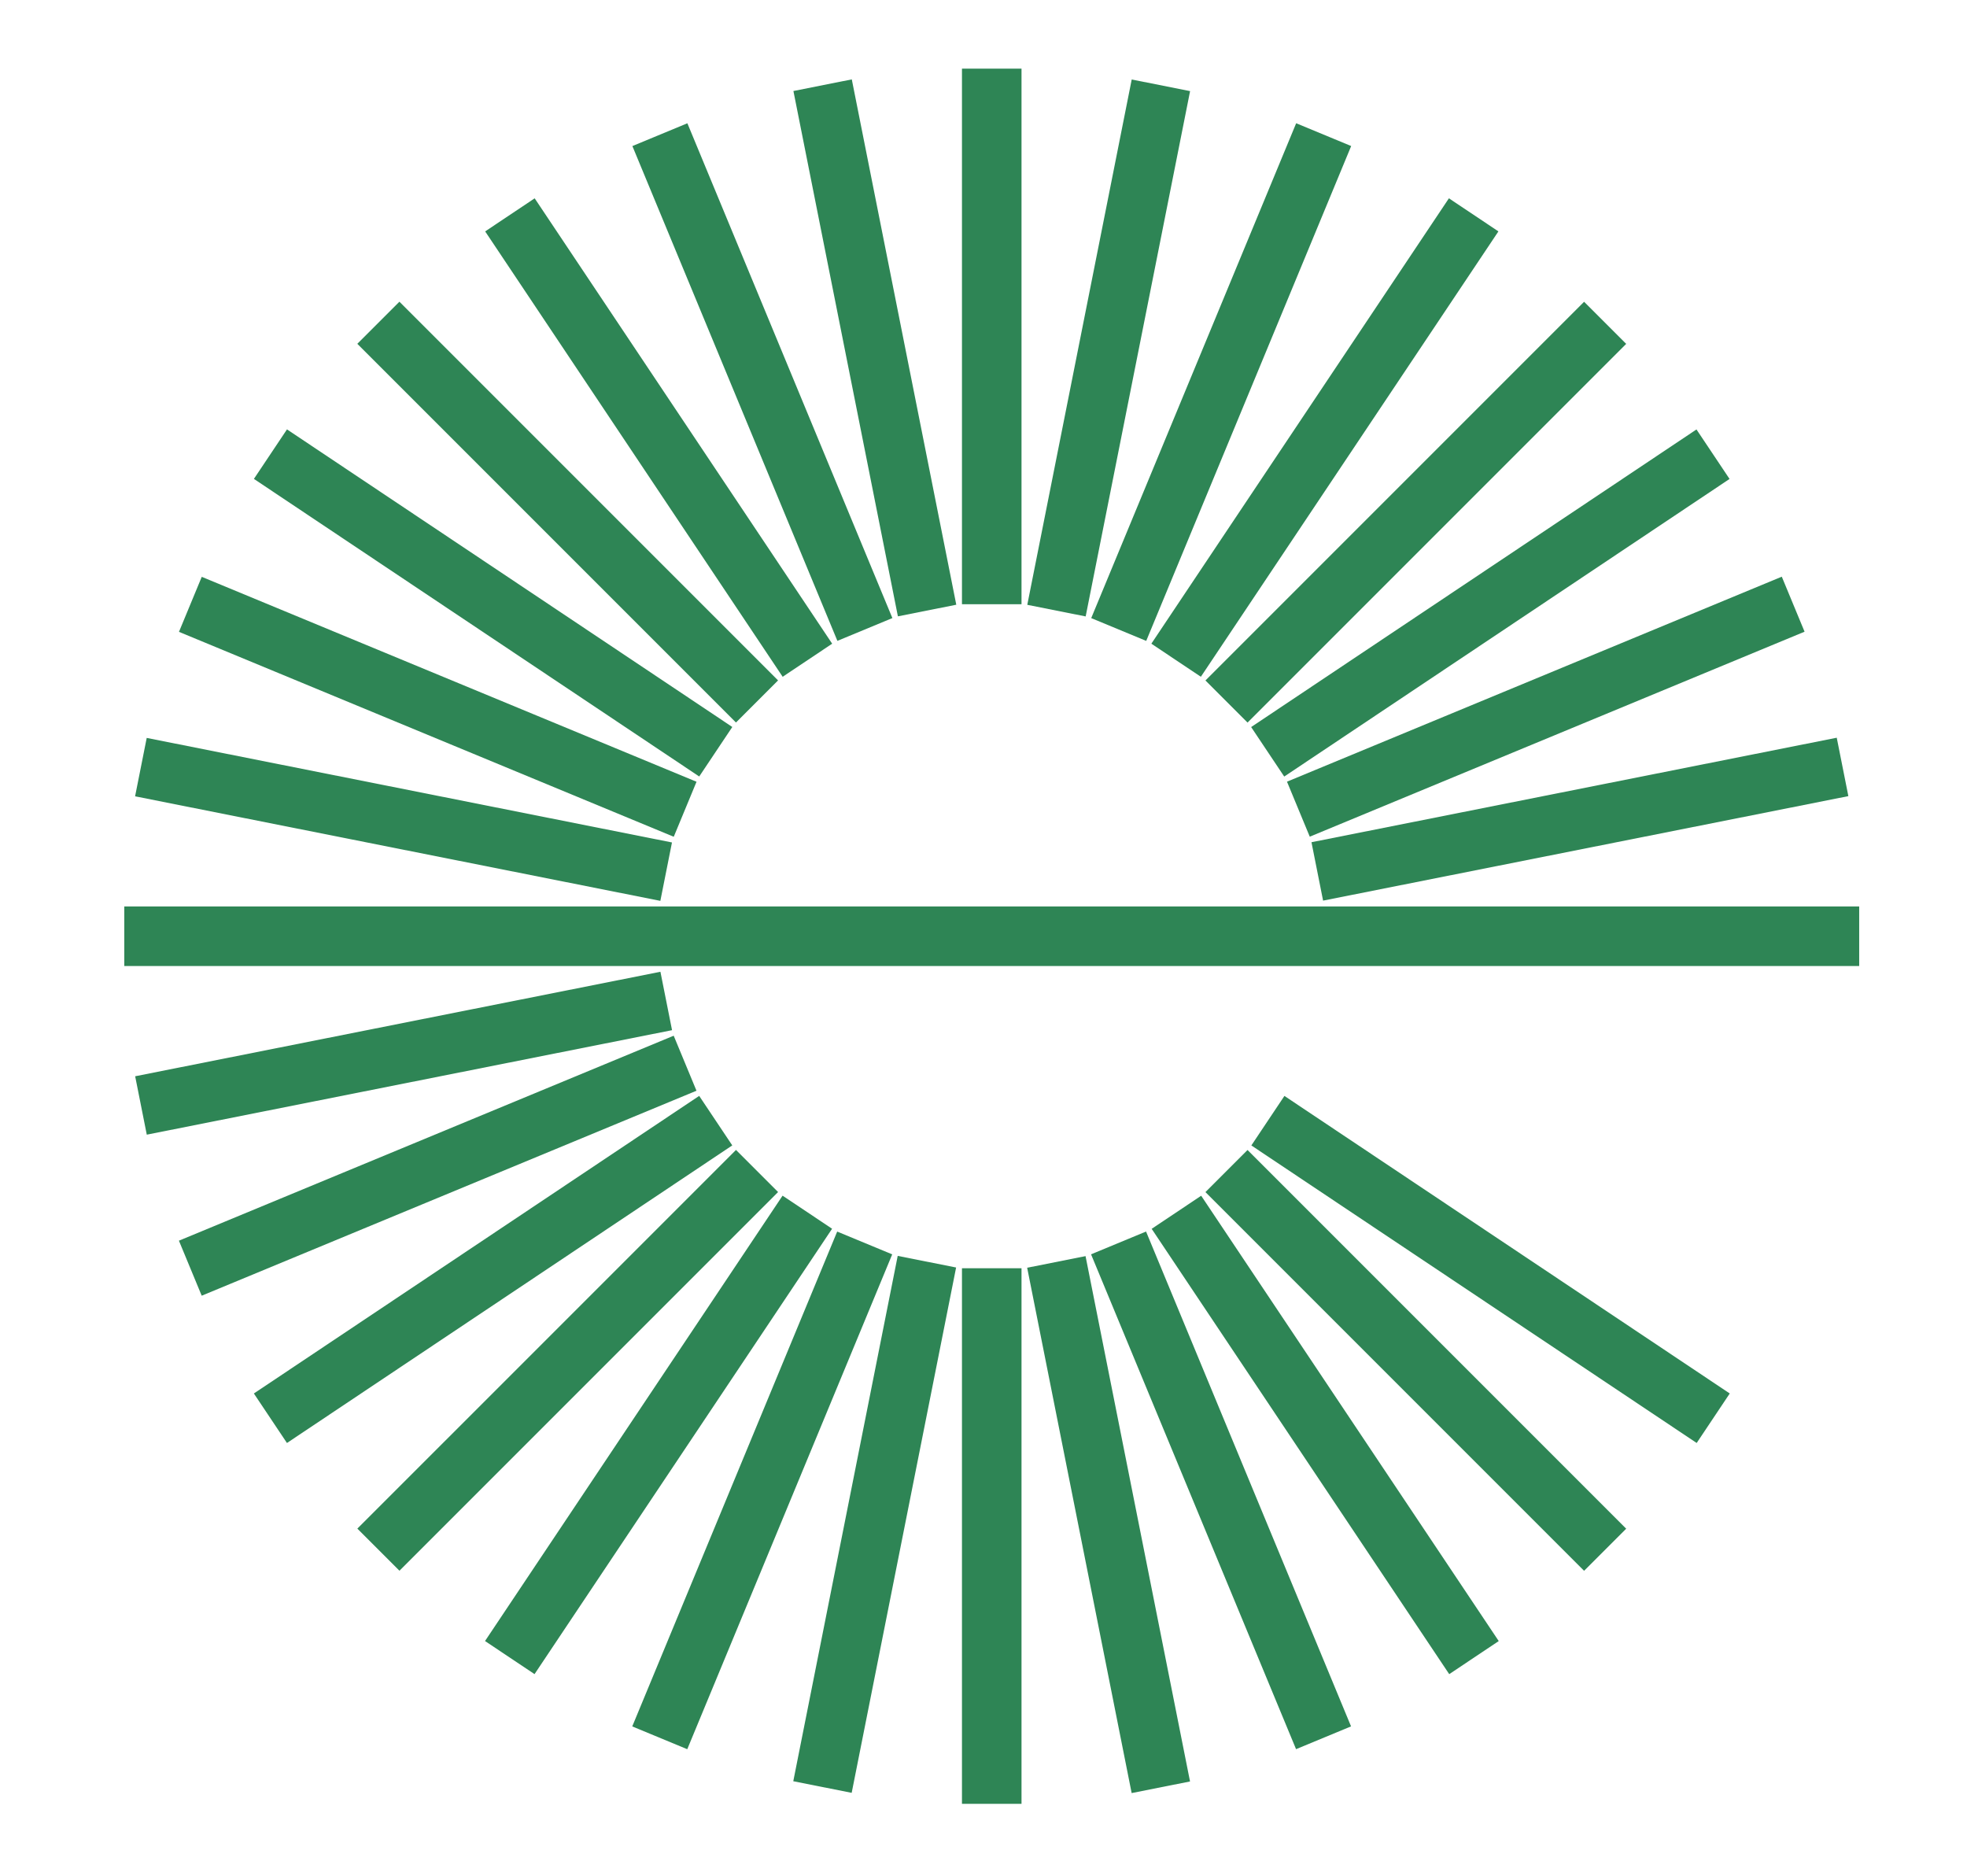
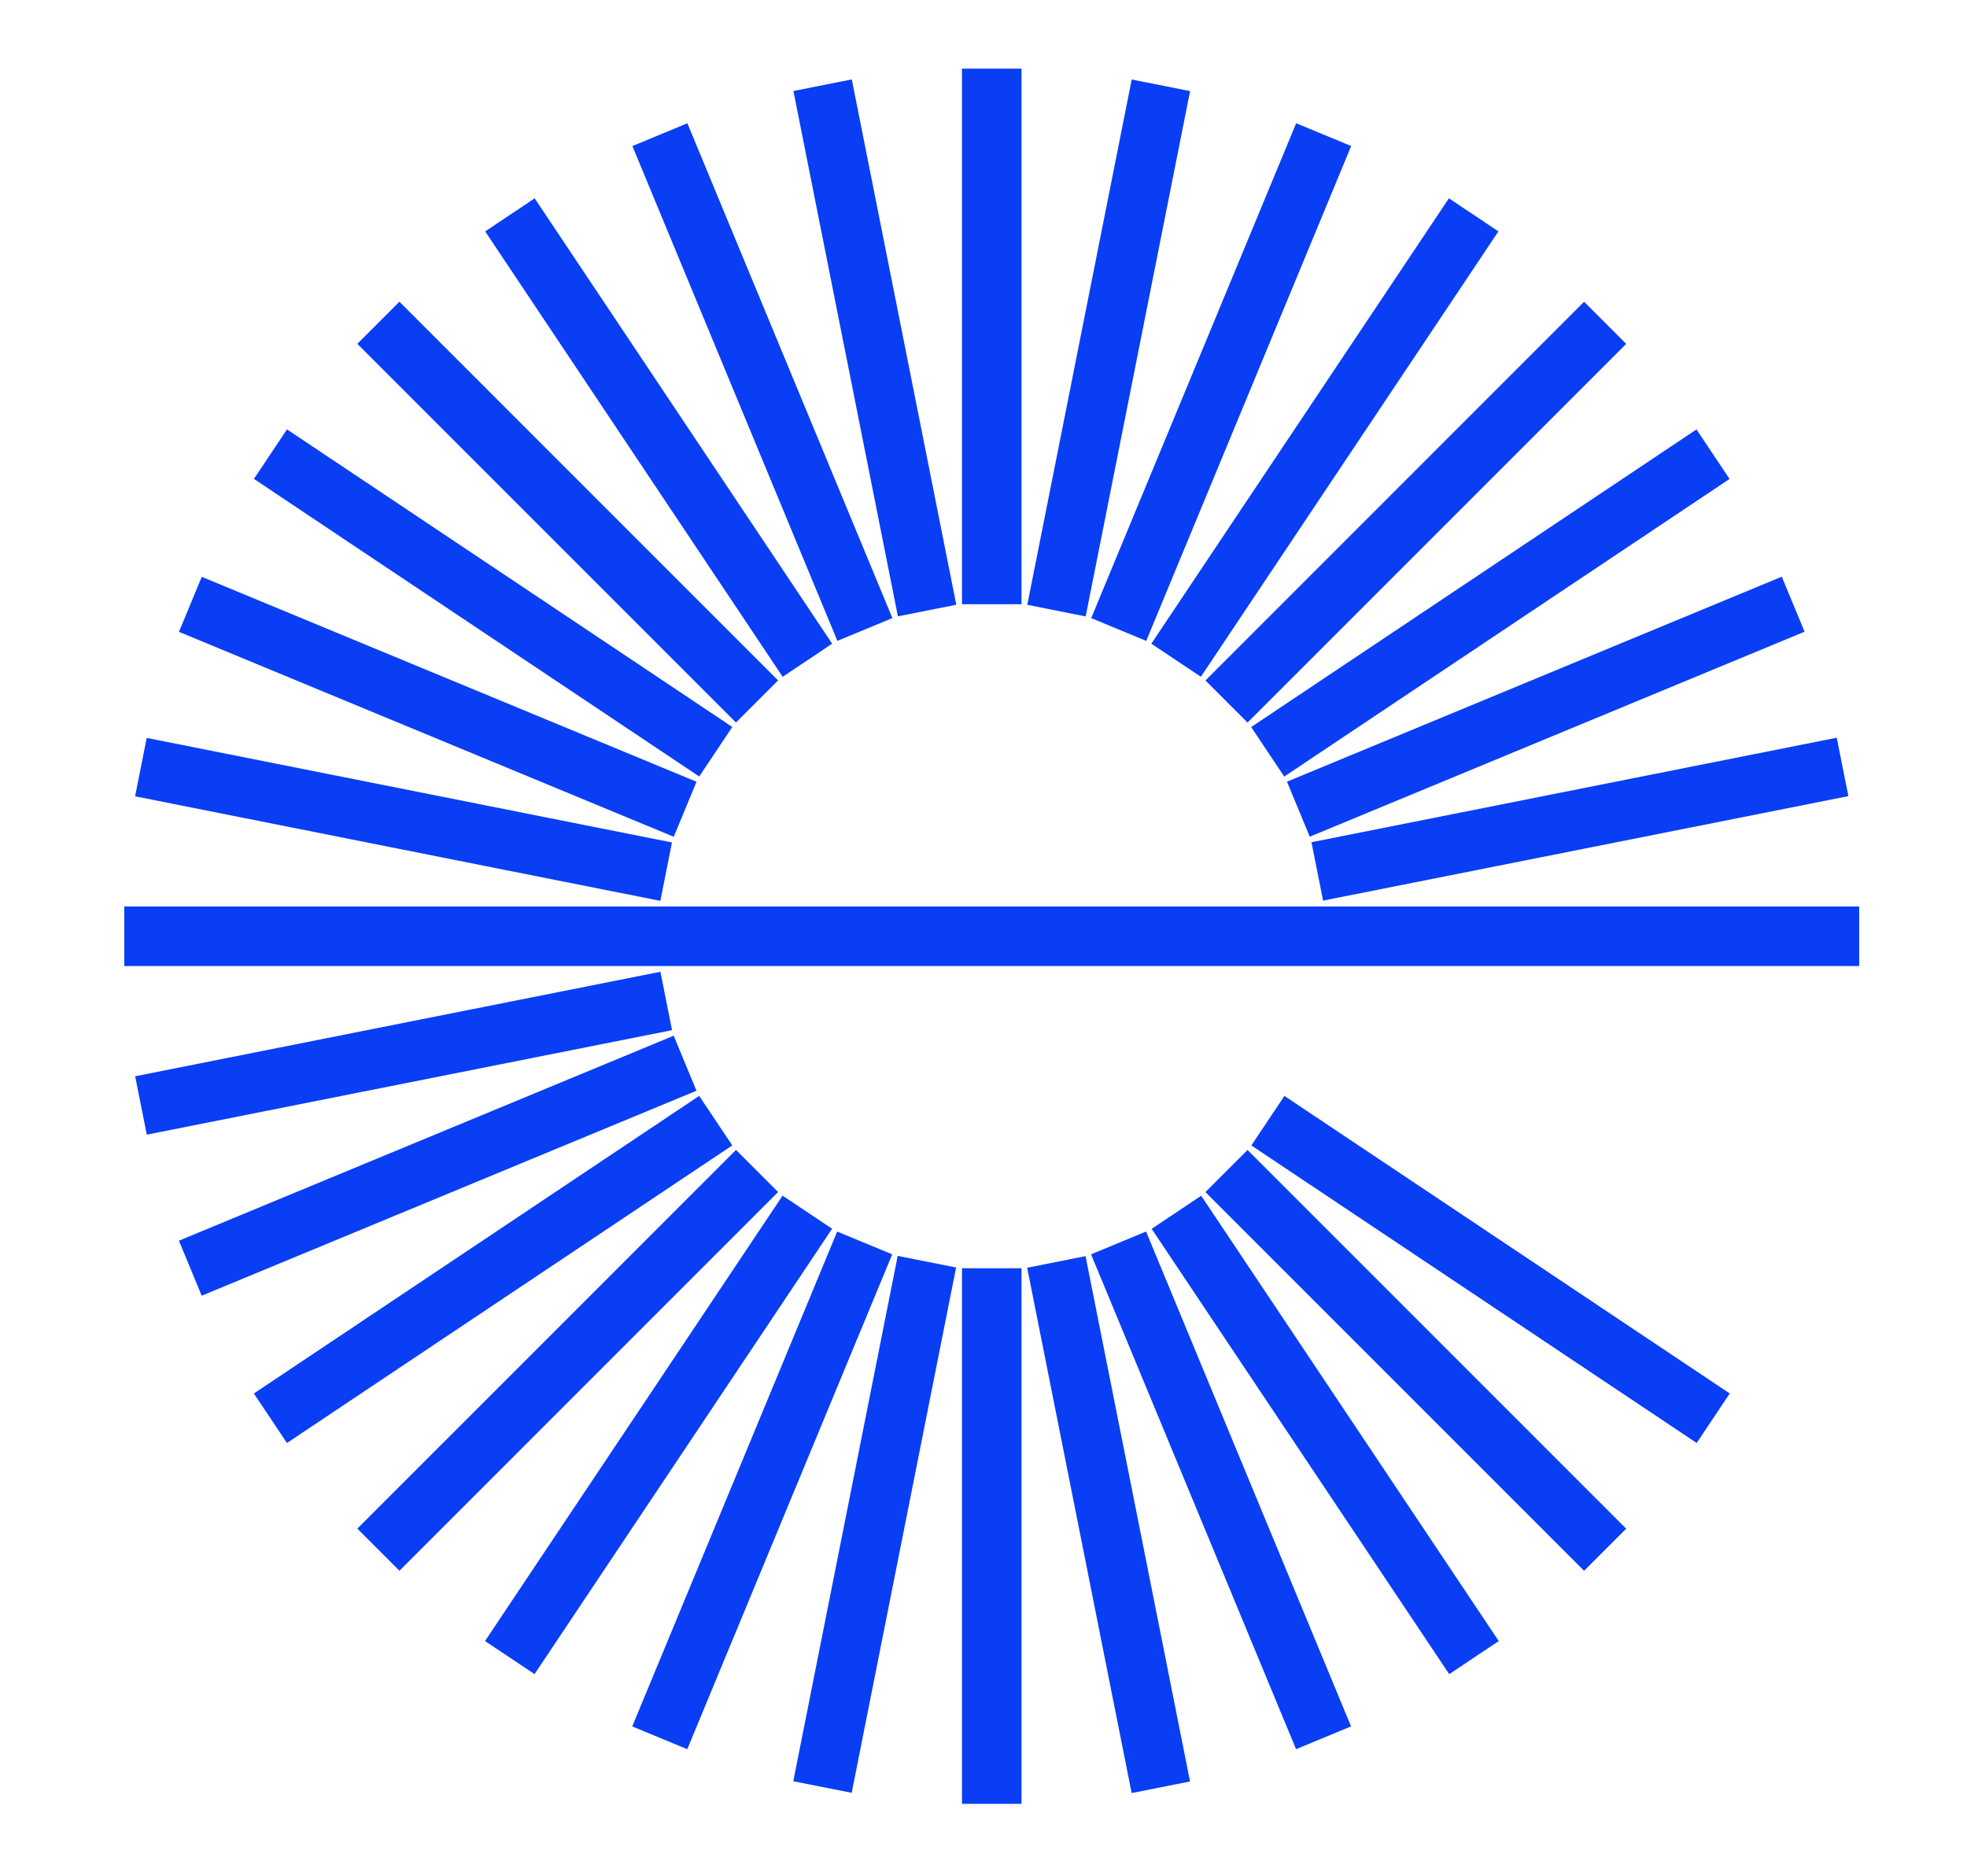
<svg xmlns="http://www.w3.org/2000/svg" alt="Logo Netwerk Digitaal Erfgoed" aria-hidden="true" version="1.1" x="0px" y="0px" viewBox="43.167 125.167 157.333 150" enable-background="new 43.167 125.167 157.333 150" xml:space="preserve" id="svg29">
  <defs id="defs29" />
-   <g id="g29" style="fill:#2e8555">
-     <rect x="53.107" y="197.661" width="138.77" height="4.763" id="rect1" style="fill:#2e8555" />
-     <rect x="148.123" y="188.302" transform="matrix(-0.9808 0.1951 -0.1951 -0.9808 373.0271 344.6246)" width="42.837" height="4.762" id="rect2" style="fill:#2e8555" />
-     <rect x="145.396" y="179.305" transform="matrix(-0.9239 0.3827 -0.3827 -0.9239 390.4592 285.704)" width="42.837" height="4.762" id="rect3" style="fill:#2e8555" />
-     <rect x="140.965" y="171.012" transform="matrix(-0.8315 0.5556 -0.5556 -0.8315 393.7336 227.3473)" width="42.838" height="4.761" id="rect4" style="fill:#2e8555" />
-     <rect x="134.994" y="163.743" transform="matrix(-0.7071 0.7071 -0.7071 -0.7071 384.477 172.9961)" width="42.833" height="4.762" id="rect5" style="fill:#2e8555" />
-     <rect x="127.729" y="157.775" transform="matrix(-0.5556 0.8315 -0.8315 -0.5556 365.1757 125.1258)" width="42.837" height="4.762" id="rect6" style="fill:#2e8555" />
-     <rect x="119.434" y="153.343" transform="matrix(-0.3827 0.9239 -0.9239 -0.3827 338.6234 85.1853)" width="42.836" height="4.762" id="rect7" style="fill:#2e8555" />
-     <rect x="110.427" y="150.613" transform="matrix(-0.195 0.9808 -0.9808 -0.195 307.6125 53.5162)" width="42.835" height="4.761" id="rect8" style="fill:#2e8555" />
-     <rect x="120.111" y="130.657" width="4.763" height="42.833" id="rect9" style="fill:#2e8555" />
-     <rect x="110.757" y="131.578" transform="matrix(-0.9808 0.1951 -0.1951 -0.9808 253.9574 280.9728)" width="4.761" height="42.836" id="rect10" style="fill:#2e8555" />
-     <rect x="101.76" y="134.307" transform="matrix(-0.9238 0.3828 -0.3828 -0.9238 259.9637 259.7166)" width="4.761" height="42.836" id="rect11" style="fill:#2e8555" />
-     <rect x="93.468" y="138.739" transform="matrix(-0.8315 0.5555 -0.5555 -0.8315 264.5174 240.0869)" width="4.762" height="42.837" id="rect12" style="fill:#2e8555" />
-     <rect x="86.192" y="144.706" transform="matrix(-0.7071 0.7071 -0.7071 -0.7071 268.6692 220.9577)" width="4.762" height="42.832" id="rect13" style="fill:#2e8555" />
-     <rect x="80.234" y="151.975" transform="matrix(-0.5556 0.8315 -0.8315 -0.5556 272.6861 201.0299)" width="4.762" height="42.837" id="rect14" style="fill:#2e8555" />
-     <rect x="75.798" y="160.268" transform="matrix(-0.3826 0.9239 -0.9239 -0.3826 275.9516 178.9766)" width="4.762" height="42.835" id="rect15" style="fill:#2e8555" />
-     <rect x="73.069" y="169.267" transform="matrix(-0.1952 0.9808 -0.9808 -0.1952 277.1957 153.9178)" width="4.762" height="42.836" id="rect16" style="fill:#2e8555" />
-     <rect x="54.033" y="207.022" transform="matrix(-0.9808 0.1951 -0.1951 -0.9808 190.3065 400.0599)" width="42.836" height="4.762" id="rect17" style="fill:#2e8555" />
-     <rect x="56.763" y="216.018" transform="matrix(-0.9239 0.3827 -0.3827 -0.9239 233.9893 390.2534)" width="42.835" height="4.762" id="rect18" style="fill:#2e8555" />
-     <rect class="line-e fill-nde_blue-500 hide-desktop" x="61.199" y="224.313" transform="matrix(-0.8315 0.5556 -0.5556 -0.8315 277.2536 369.2841)" width="42.837" height="4.762" id="rect19" style="fill:#2e8555" />
-     <rect x="67.157" y="231.58" transform="matrix(-0.7071 0.7071 -0.7071 -0.7071 316.6397 336.7634)" width="42.83" height="4.762" id="rect20" style="fill:#2e8555" />
-     <rect x="74.433" y="237.548" transform="matrix(-0.5556 0.8315 -0.8315 -0.5556 348.5989 293.5263)" width="42.837" height="4.763" id="rect21" style="fill:#2e8555" />
-     <rect x="82.724" y="241.979" transform="matrix(-0.3827 0.9239 -0.9239 -0.3827 369.7544 241.661)" width="42.835" height="4.763" id="rect22" style="fill:#2e8555" />
-     <rect x="91.713" y="244.7" transform="matrix(-0.195 0.9808 -0.9808 -0.195 377.5286 184.2999)" width="42.836" height="4.763" id="rect23" style="fill:#2e8555" />
-     <rect x="120.111" y="226.595" width="4.763" height="42.833" id="rect24" style="fill:#2e8555" />
-     <rect x="129.472" y="225.674" transform="matrix(-0.9808 0.1951 -0.1951 -0.9808 309.3681 463.7198)" width="4.761" height="42.836" id="rect25" style="fill:#2e8555" />
-     <rect x="138.474" y="222.945" transform="matrix(-0.9239 0.3828 -0.3828 -0.9239 364.512 416.205)" width="4.761" height="42.835" id="rect26" style="fill:#2e8555" />
-     <rect x="146.769" y="218.511" transform="matrix(-0.8314 0.5556 -0.5556 -0.8314 406.4734 356.5358)" width="4.763" height="42.837" id="rect27" style="fill:#2e8555" />
-     <rect x="154.029" y="212.548" transform="matrix(-0.7071 0.7071 -0.7071 -0.7071 432.4463 288.8026)" width="4.762" height="42.832" id="rect28" style="fill:#2e8555" />
-     <rect x="160.006" y="205.273" transform="matrix(-0.5555 0.8315 -0.8315 -0.5555 441.0911 217.5942)" width="4.762" height="42.838" id="rect29" style="fill:#2e8555" />
+   <g id="g29" style="fill:#093ef5">
+     <rect x="53.107" y="197.661" width="138.77" height="4.763" id="rect1" style="fill:#093ef5" />
+     <rect x="148.123" y="188.302" transform="matrix(-0.9808 0.1951 -0.1951 -0.9808 373.0271 344.6246)" width="42.837" height="4.762" id="rect2" style="fill:#093ef5" />
+     <rect x="145.396" y="179.305" transform="matrix(-0.9239 0.3827 -0.3827 -0.9239 390.4592 285.704)" width="42.837" height="4.762" id="rect3" style="fill:#093ef5" />
+     <rect x="140.965" y="171.012" transform="matrix(-0.8315 0.5556 -0.5556 -0.8315 393.7336 227.3473)" width="42.838" height="4.761" id="rect4" style="fill:#093ef5" />
+     <rect x="134.994" y="163.743" transform="matrix(-0.7071 0.7071 -0.7071 -0.7071 384.477 172.9961)" width="42.833" height="4.762" id="rect5" style="fill:#093ef5" />
+     <rect x="127.729" y="157.775" transform="matrix(-0.5556 0.8315 -0.8315 -0.5556 365.1757 125.1258)" width="42.837" height="4.762" id="rect6" style="fill:#093ef5" />
+     <rect x="119.434" y="153.343" transform="matrix(-0.3827 0.9239 -0.9239 -0.3827 338.6234 85.1853)" width="42.836" height="4.762" id="rect7" style="fill:#093ef5" />
+     <rect x="110.427" y="150.613" transform="matrix(-0.195 0.9808 -0.9808 -0.195 307.6125 53.5162)" width="42.835" height="4.761" id="rect8" style="fill:#093ef5" />
+     <rect x="120.111" y="130.657" width="4.763" height="42.833" id="rect9" style="fill:#093ef5" />
+     <rect x="110.757" y="131.578" transform="matrix(-0.9808 0.1951 -0.1951 -0.9808 253.9574 280.9728)" width="4.761" height="42.836" id="rect10" style="fill:#093ef5" />
+     <rect x="101.76" y="134.307" transform="matrix(-0.9238 0.3828 -0.3828 -0.9238 259.9637 259.7166)" width="4.761" height="42.836" id="rect11" style="fill:#093ef5" />
+     <rect x="93.468" y="138.739" transform="matrix(-0.8315 0.5555 -0.5555 -0.8315 264.5174 240.0869)" width="4.762" height="42.837" id="rect12" style="fill:#093ef5" />
+     <rect x="86.192" y="144.706" transform="matrix(-0.7071 0.7071 -0.7071 -0.7071 268.6692 220.9577)" width="4.762" height="42.832" id="rect13" style="fill:#093ef5" />
+     <rect x="80.234" y="151.975" transform="matrix(-0.5556 0.8315 -0.8315 -0.5556 272.6861 201.0299)" width="4.762" height="42.837" id="rect14" style="fill:#093ef5" />
+     <rect x="75.798" y="160.268" transform="matrix(-0.3826 0.9239 -0.9239 -0.3826 275.9516 178.9766)" width="4.762" height="42.835" id="rect15" style="fill:#093ef5" />
+     <rect x="73.069" y="169.267" transform="matrix(-0.1952 0.9808 -0.9808 -0.1952 277.1957 153.9178)" width="4.762" height="42.836" id="rect16" style="fill:#093ef5" />
+     <rect x="54.033" y="207.022" transform="matrix(-0.9808 0.1951 -0.1951 -0.9808 190.3065 400.0599)" width="42.836" height="4.762" id="rect17" style="fill:#093ef5" />
+     <rect x="56.763" y="216.018" transform="matrix(-0.9239 0.3827 -0.3827 -0.9239 233.9893 390.2534)" width="42.835" height="4.762" id="rect18" style="fill:#093ef5" />
+     <rect class="line-e fill-nde_blue-500 hide-desktop" x="61.199" y="224.313" transform="matrix(-0.8315 0.5556 -0.5556 -0.8315 277.2536 369.2841)" width="42.837" height="4.762" id="rect19" style="fill:#093ef5" />
+     <rect x="67.157" y="231.58" transform="matrix(-0.7071 0.7071 -0.7071 -0.7071 316.6397 336.7634)" width="42.83" height="4.762" id="rect20" style="fill:#093ef5" />
+     <rect x="74.433" y="237.548" transform="matrix(-0.5556 0.8315 -0.8315 -0.5556 348.5989 293.5263)" width="42.837" height="4.763" id="rect21" style="fill:#093ef5" />
+     <rect x="82.724" y="241.979" transform="matrix(-0.3827 0.9239 -0.9239 -0.3827 369.7544 241.661)" width="42.835" height="4.763" id="rect22" style="fill:#093ef5" />
+     <rect x="91.713" y="244.7" transform="matrix(-0.195 0.9808 -0.9808 -0.195 377.5286 184.2999)" width="42.836" height="4.763" id="rect23" style="fill:#093ef5" />
+     <rect x="120.111" y="226.595" width="4.763" height="42.833" id="rect24" style="fill:#093ef5" />
+     <rect x="129.472" y="225.674" transform="matrix(-0.9808 0.1951 -0.1951 -0.9808 309.3681 463.7198)" width="4.761" height="42.836" id="rect25" style="fill:#093ef5" />
+     <rect x="138.474" y="222.945" transform="matrix(-0.9239 0.3828 -0.3828 -0.9239 364.512 416.205)" width="4.761" height="42.835" id="rect26" style="fill:#093ef5" />
+     <rect x="146.769" y="218.511" transform="matrix(-0.8314 0.5556 -0.5556 -0.8314 406.4734 356.5358)" width="4.763" height="42.837" id="rect27" style="fill:#093ef5" />
+     <rect x="154.029" y="212.548" transform="matrix(-0.7071 0.7071 -0.7071 -0.7071 432.4463 288.8026)" width="4.762" height="42.832" id="rect28" style="fill:#093ef5" />
+     <rect x="160.006" y="205.273" transform="matrix(-0.5555 0.8315 -0.8315 -0.5555 441.0911 217.5942)" width="4.762" height="42.838" id="rect29" style="fill:#093ef5" />
  </g>
</svg>
